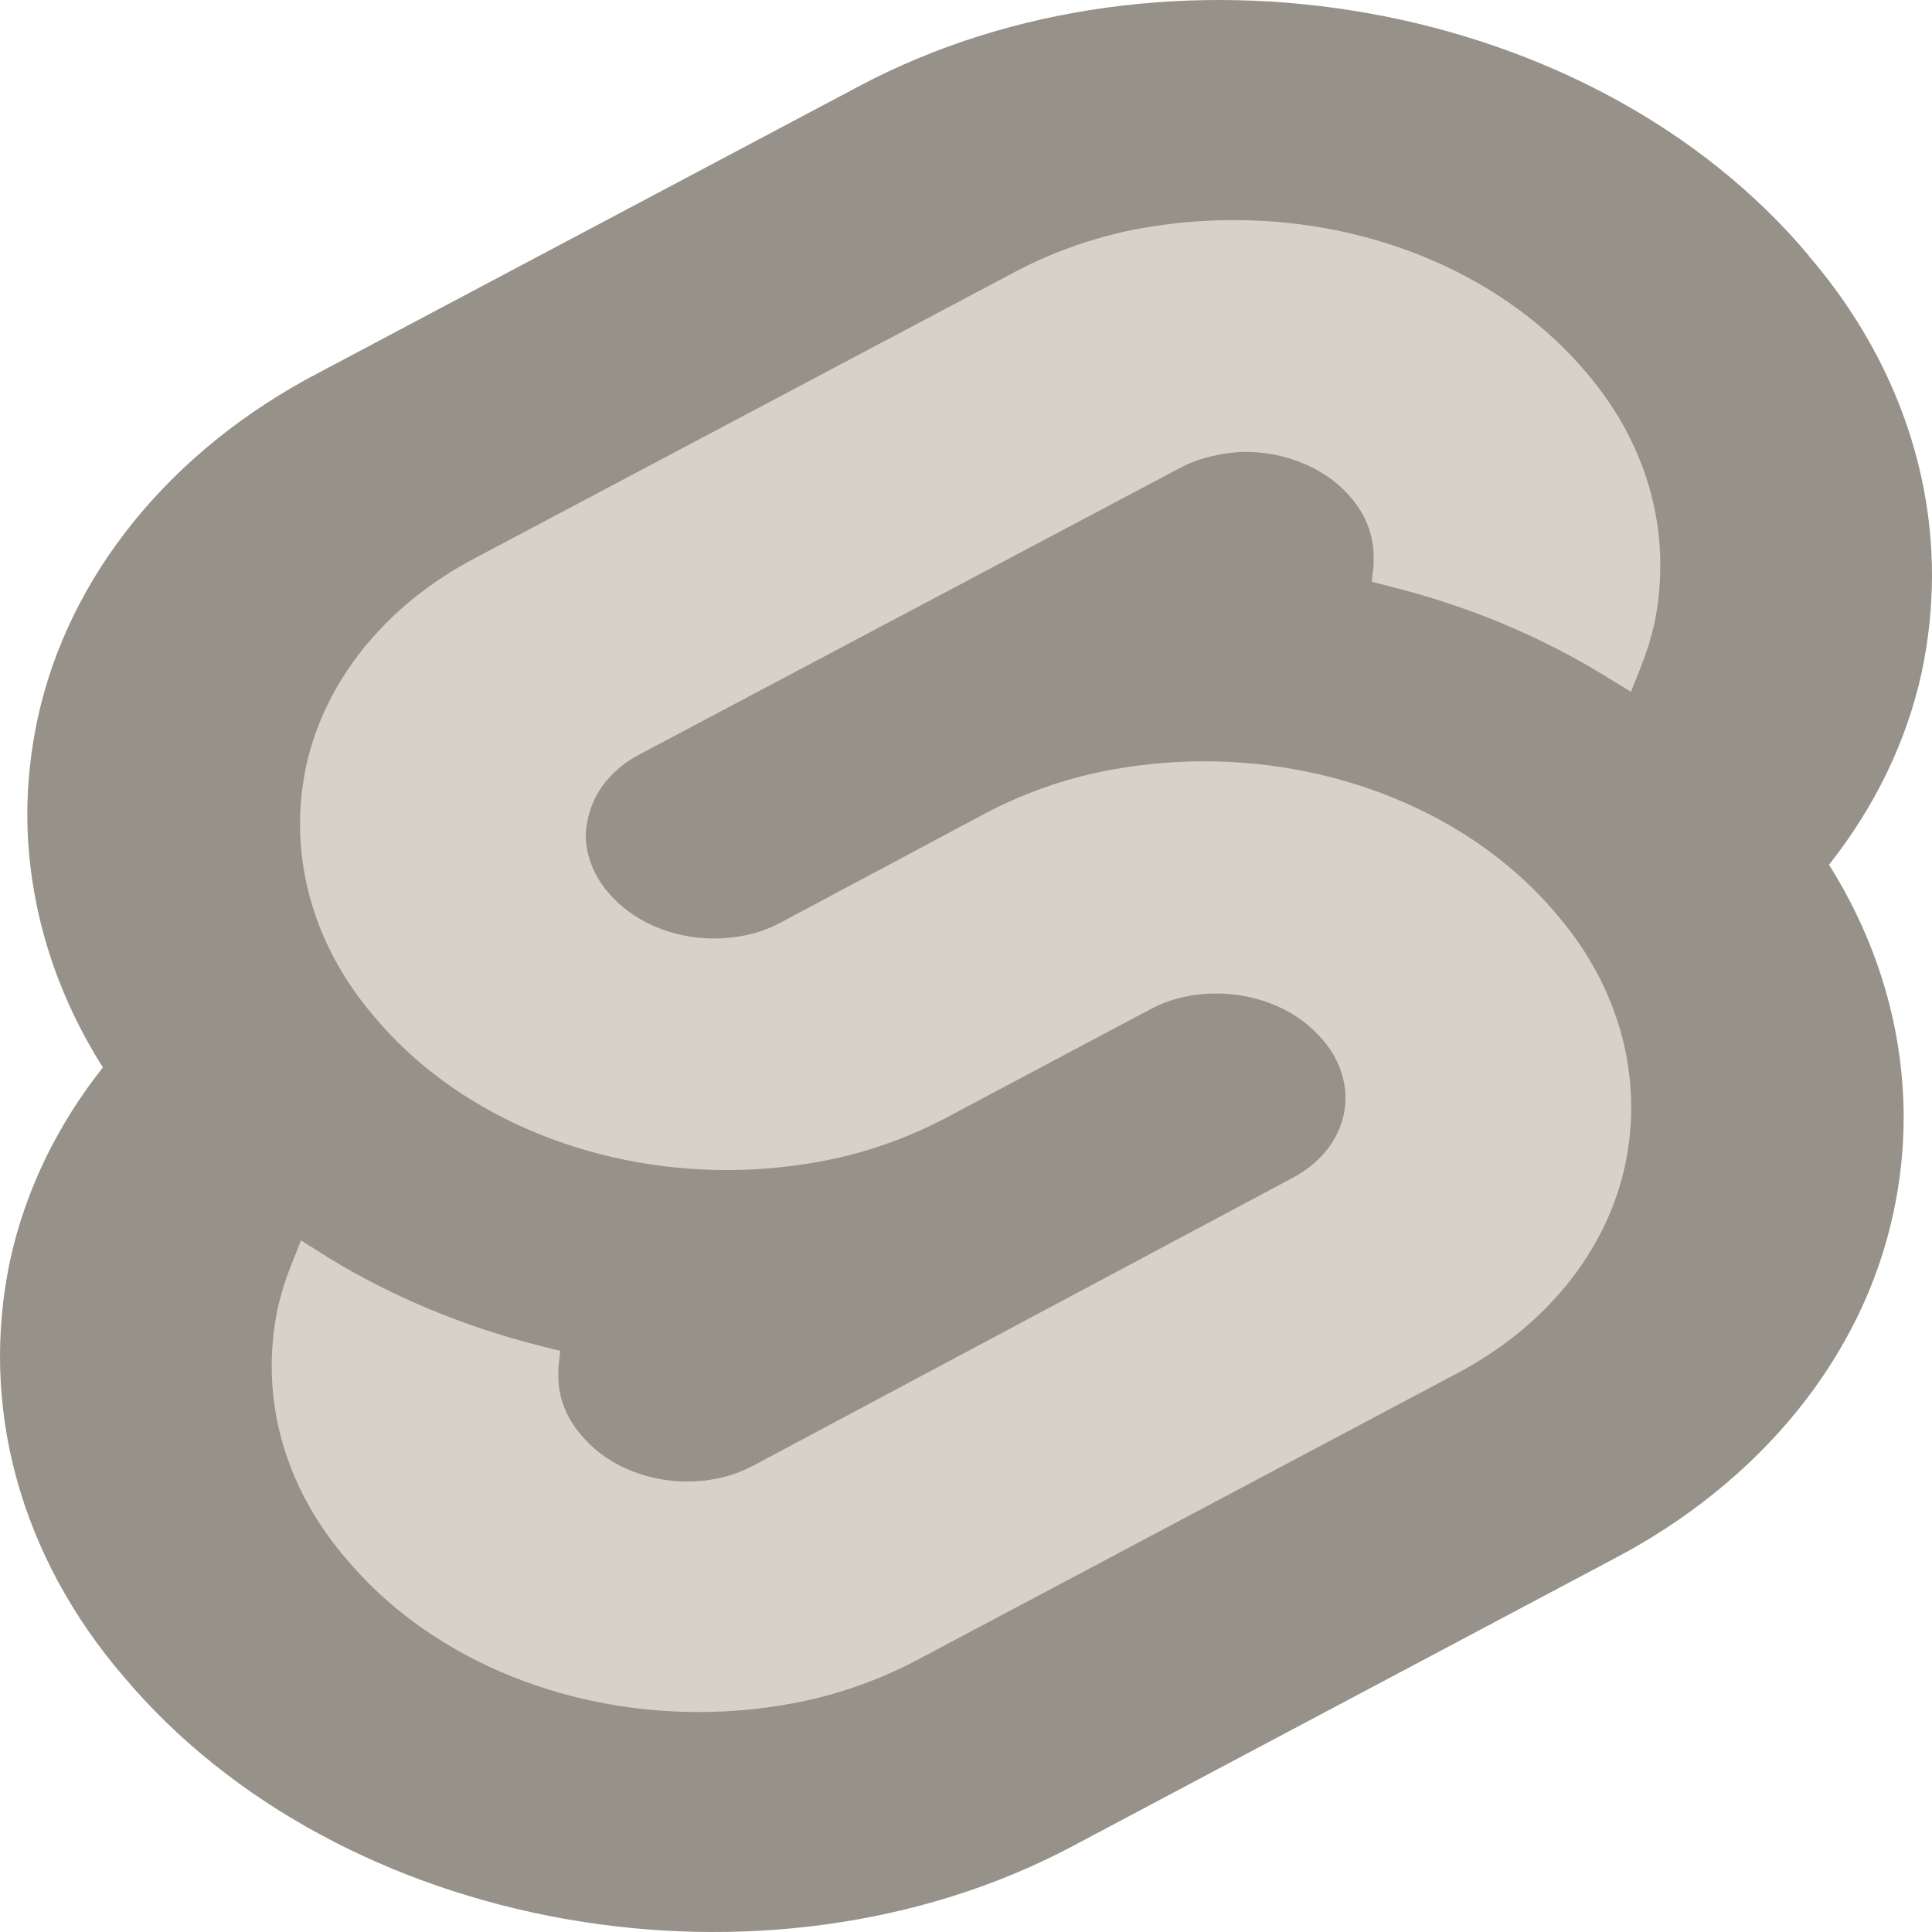
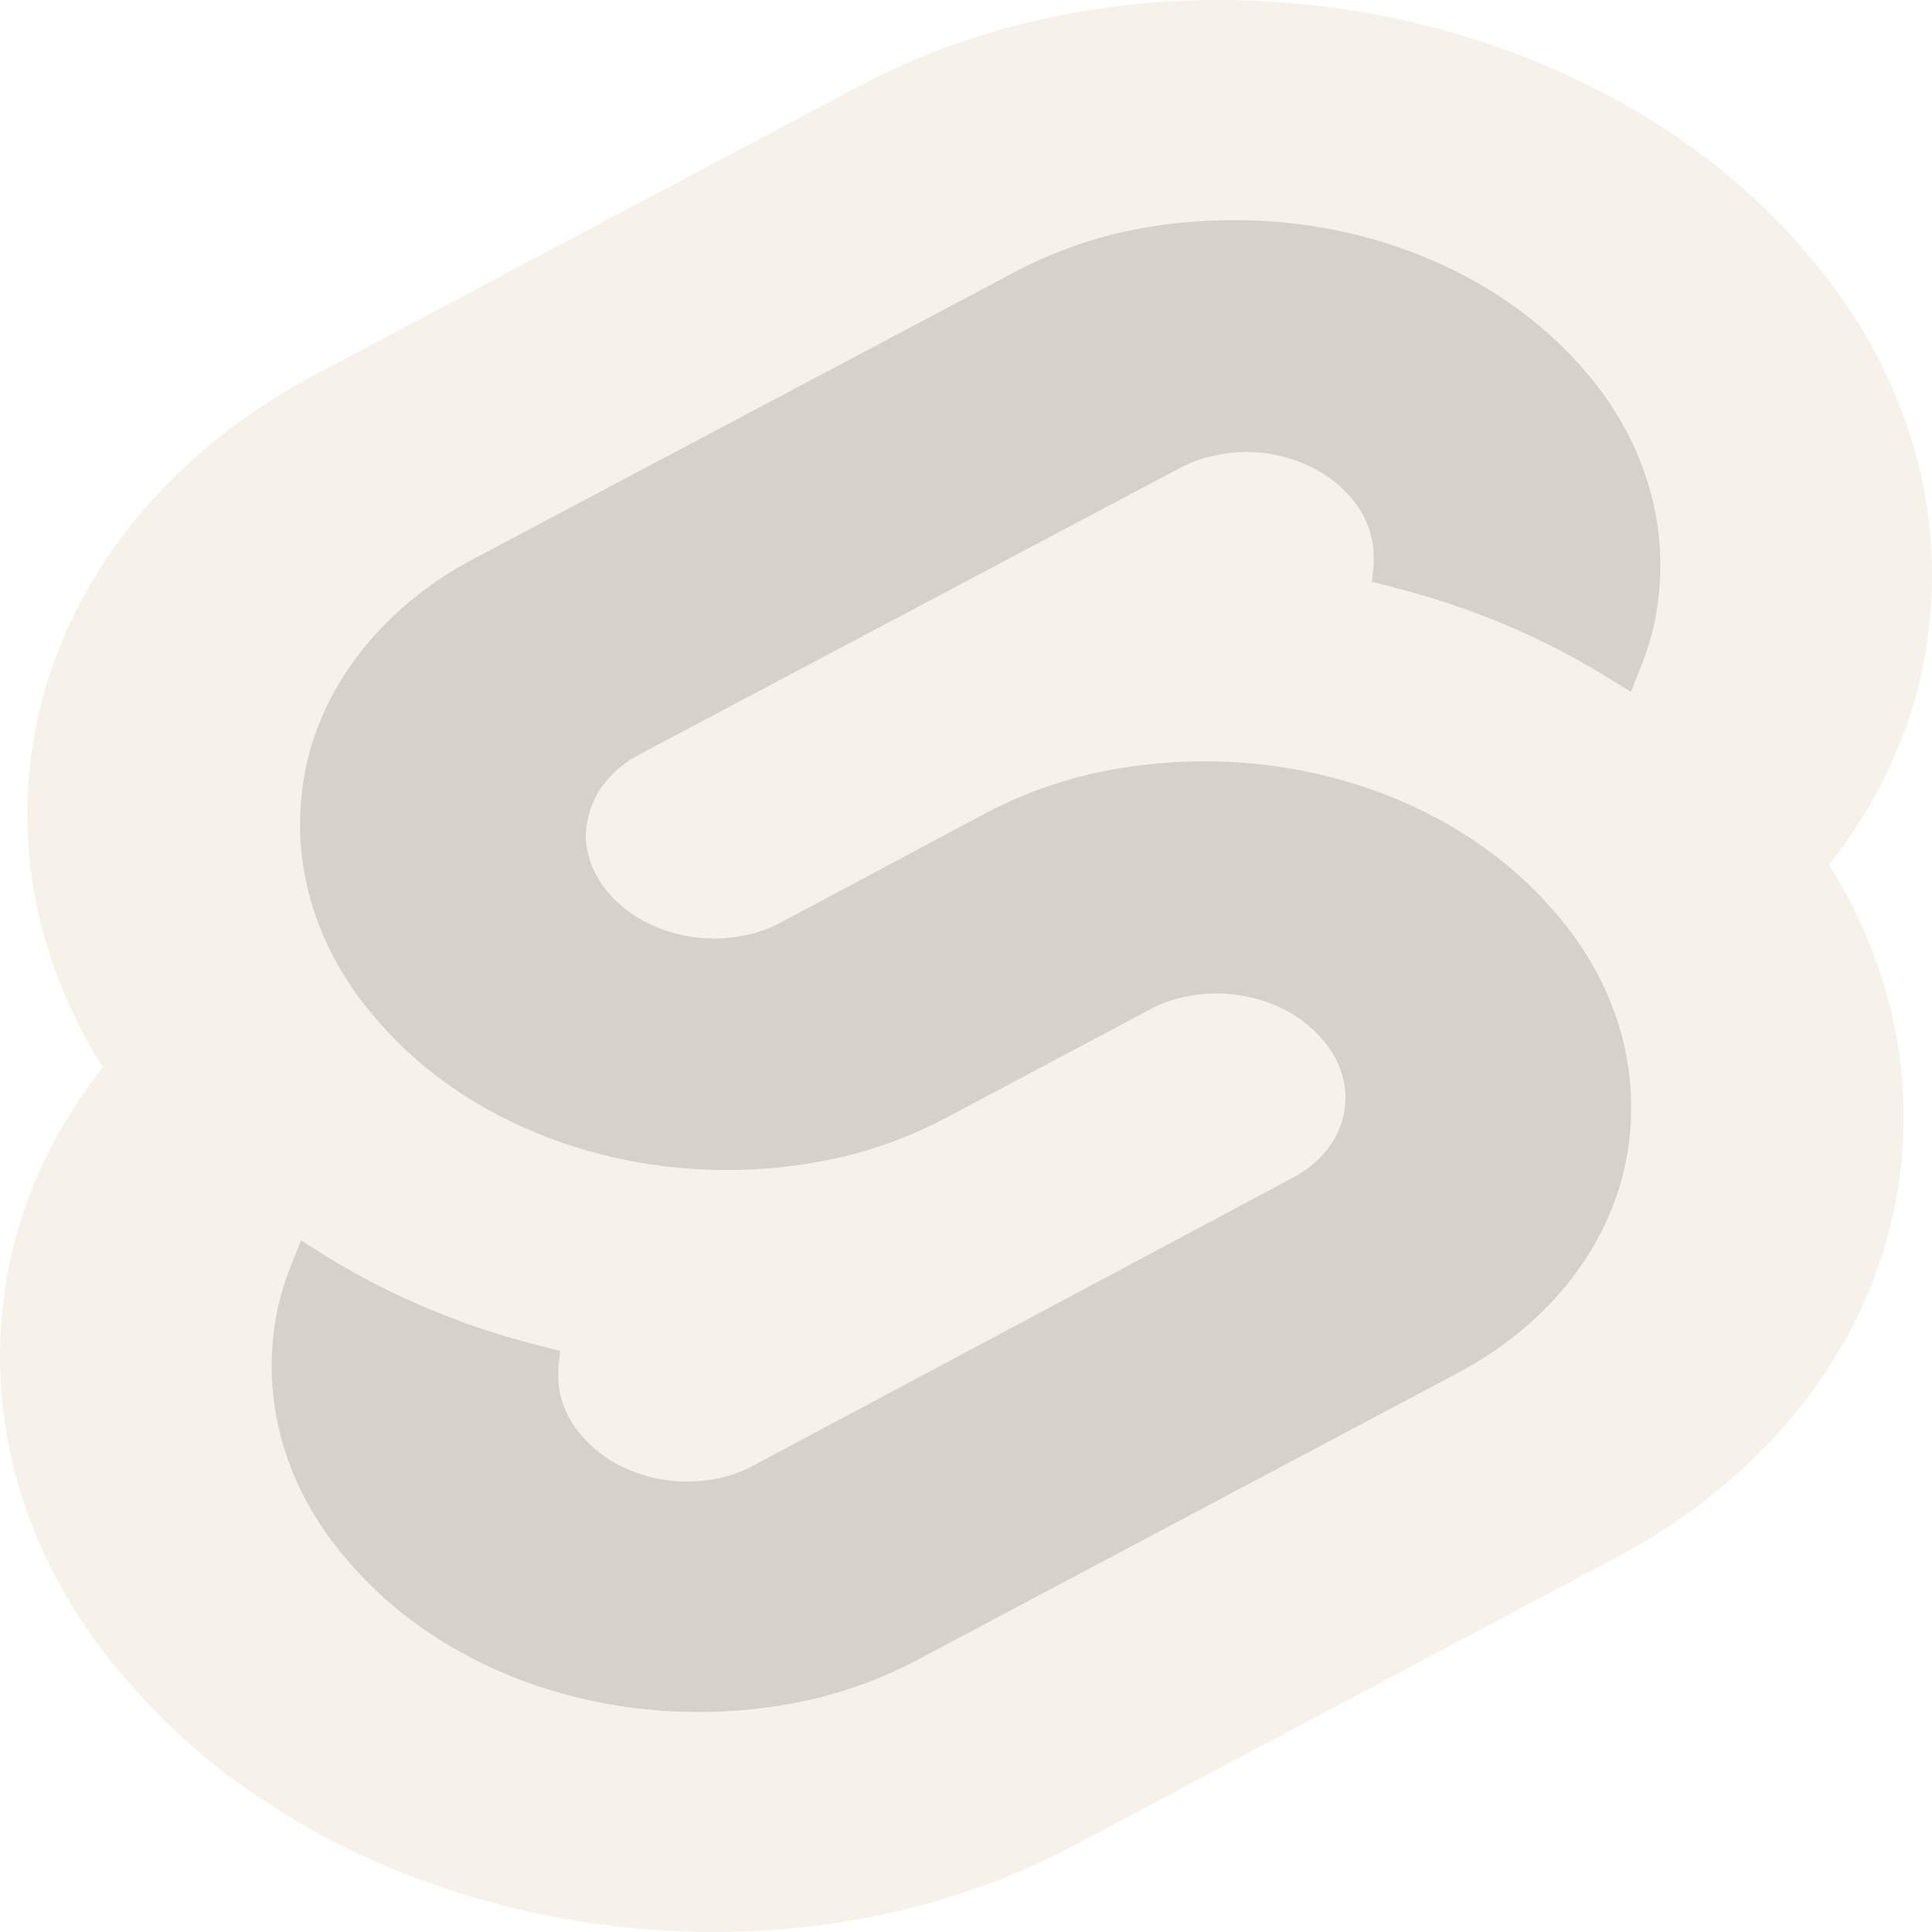
<svg xmlns="http://www.w3.org/2000/svg" viewBox="0 0 128 128" fill="f6f2e9">
-   <path d="M119.838 16.936C105.553-.076 77.336-5.118 56.942 5.696l-35.829 19c-4.847 2.529-9.006 5.871-12.212 9.814-3.206 3.943-5.387 8.399-6.404 13.083a30.64 30.64 0 00-.688 6.396c.022 5.831 1.74 11.571 5.007 16.73-3.063 3.872-5.154 8.22-6.146 12.782a30.483 30.483 0 00.415 14.412c1.29 4.733 3.702 9.204 7.096 13.152 14.284 17.011 42.564 22.053 62.895 11.24l35.792-19.001c4.844-2.532 8.998-5.878 12.196-9.825 3.197-3.947 5.367-8.407 6.37-13.093.46-2.107.691-4.244.688-6.386-.009-5.82-1.705-11.551-4.945-16.709 3.062-3.869 5.153-8.213 6.147-12.771.444-2.109.67-4.245.676-6.386.002-7.595-2.852-15-8.162-21.178v-.02z" fill="#969289" />
+   <path d="M119.838 16.936C105.553-.076 77.336-5.118 56.942 5.696l-35.829 19c-4.847 2.529-9.006 5.871-12.212 9.814-3.206 3.943-5.387 8.399-6.404 13.083a30.64 30.64 0 00-.688 6.396c.022 5.831 1.74 11.571 5.007 16.73-3.063 3.872-5.154 8.22-6.146 12.782a30.483 30.483 0 00.415 14.412c1.29 4.733 3.702 9.204 7.096 13.152 14.284 17.011 42.564 22.053 62.895 11.24l35.792-19.001c4.844-2.532 8.998-5.878 12.196-9.825 3.197-3.947 5.367-8.407 6.37-13.093.46-2.107.691-4.244.688-6.386-.009-5.82-1.705-11.551-4.945-16.709 3.062-3.869 5.153-8.213 6.147-12.771.444-2.109.67-4.245.676-6.386.002-7.595-2.852-15-8.162-21.178v-.02z" fill="#f6f2e9" />
  <path d="M53.44 112.667a34.23 34.23 0 01-7.16.76c-4.595.001-9.122-.925-13.193-2.7-4.07-1.774-7.563-4.343-10.179-7.487-3.194-3.716-4.91-8.171-4.907-12.74a18.83 18.83 0 01.4-3.833 18.55 18.55 0 01.865-2.782l.676-1.708 1.827 1.156c4.243 2.591 8.984 4.564 14.02 5.834l1.328.333-.125 1.104v.573c-.003 1.381.514 2.73 1.477 3.854.778.958 1.826 1.744 3.052 2.288a9.936 9.936 0 003.983.837 9.923 9.923 0 002.153-.229 8.745 8.745 0 002.204-.802l35.79-19.094c1.073-.566 1.957-1.349 2.568-2.276.61-.927.928-1.968.924-3.026-.01-1.381-.54-2.725-1.515-3.844-.79-.946-1.844-1.718-3.071-2.252a9.997 9.997 0 00-3.977-.81 9.917 9.917 0 00-2.153.23 8.344 8.344 0 00-2.19.801l-13.645 7.25a29.314 29.314 0 01-7.273 2.656c-2.34.502-4.745.758-7.161.76-4.594 0-9.119-.926-13.189-2.698-4.07-1.772-7.564-4.338-10.183-7.478-3.19-3.718-4.906-8.172-4.907-12.74.002-1.285.136-2.567.4-3.833.613-2.816 1.921-5.495 3.844-7.867 1.922-2.373 4.416-4.387 7.323-5.914L67.274 18c2.248-1.19 4.7-2.09 7.273-2.667 2.34-.499 4.745-.75 7.16-.75 4.605-.01 9.144.91 13.228 2.681 4.084 1.77 7.59 4.34 10.219 7.486 3.171 3.727 4.865 8.184 4.845 12.75a18.939 18.939 0 01-.401 3.844 18.529 18.529 0 01-.864 2.781l-.676 1.708-1.827-1.114c-4.24-2.595-8.982-4.568-14.02-5.834l-1.328-.343.125-1.105v-.572c0-1.385-.516-2.735-1.477-3.865-.789-.945-1.84-1.716-3.066-2.25a9.992 9.992 0 00-3.97-.813 9.887 9.887 0 00-2.127.271 8.2 8.2 0 00-2.203.802L42.337 50a7.071 7.071 0 00-2.209 1.79 5.713 5.713 0 00-1.158 2.377 6.057 6.057 0 00-.163 1.104c-.001 1.378.515 2.722 1.477 3.844.788.945 1.84 1.717 3.065 2.25a9.98 9.98 0 003.97.812 9.918 9.918 0 002.153-.23 8.35 8.35 0 002.204-.801l13.67-7.292a29.125 29.125 0 017.273-2.656 34.305 34.305 0 017.16-.76c4.596 0 9.123.925 13.195 2.697 4.072 1.772 7.569 4.339 10.19 7.48 3.19 3.717 4.906 8.171 4.907 12.74.003 1.299-.135 2.596-.413 3.874-.609 2.817-1.917 5.497-3.839 7.87-1.923 2.372-4.418 4.385-7.328 5.911L60.726 110a29.233 29.233 0 01-7.285 2.667z" fill="#d6d2c9" />
</svg>
